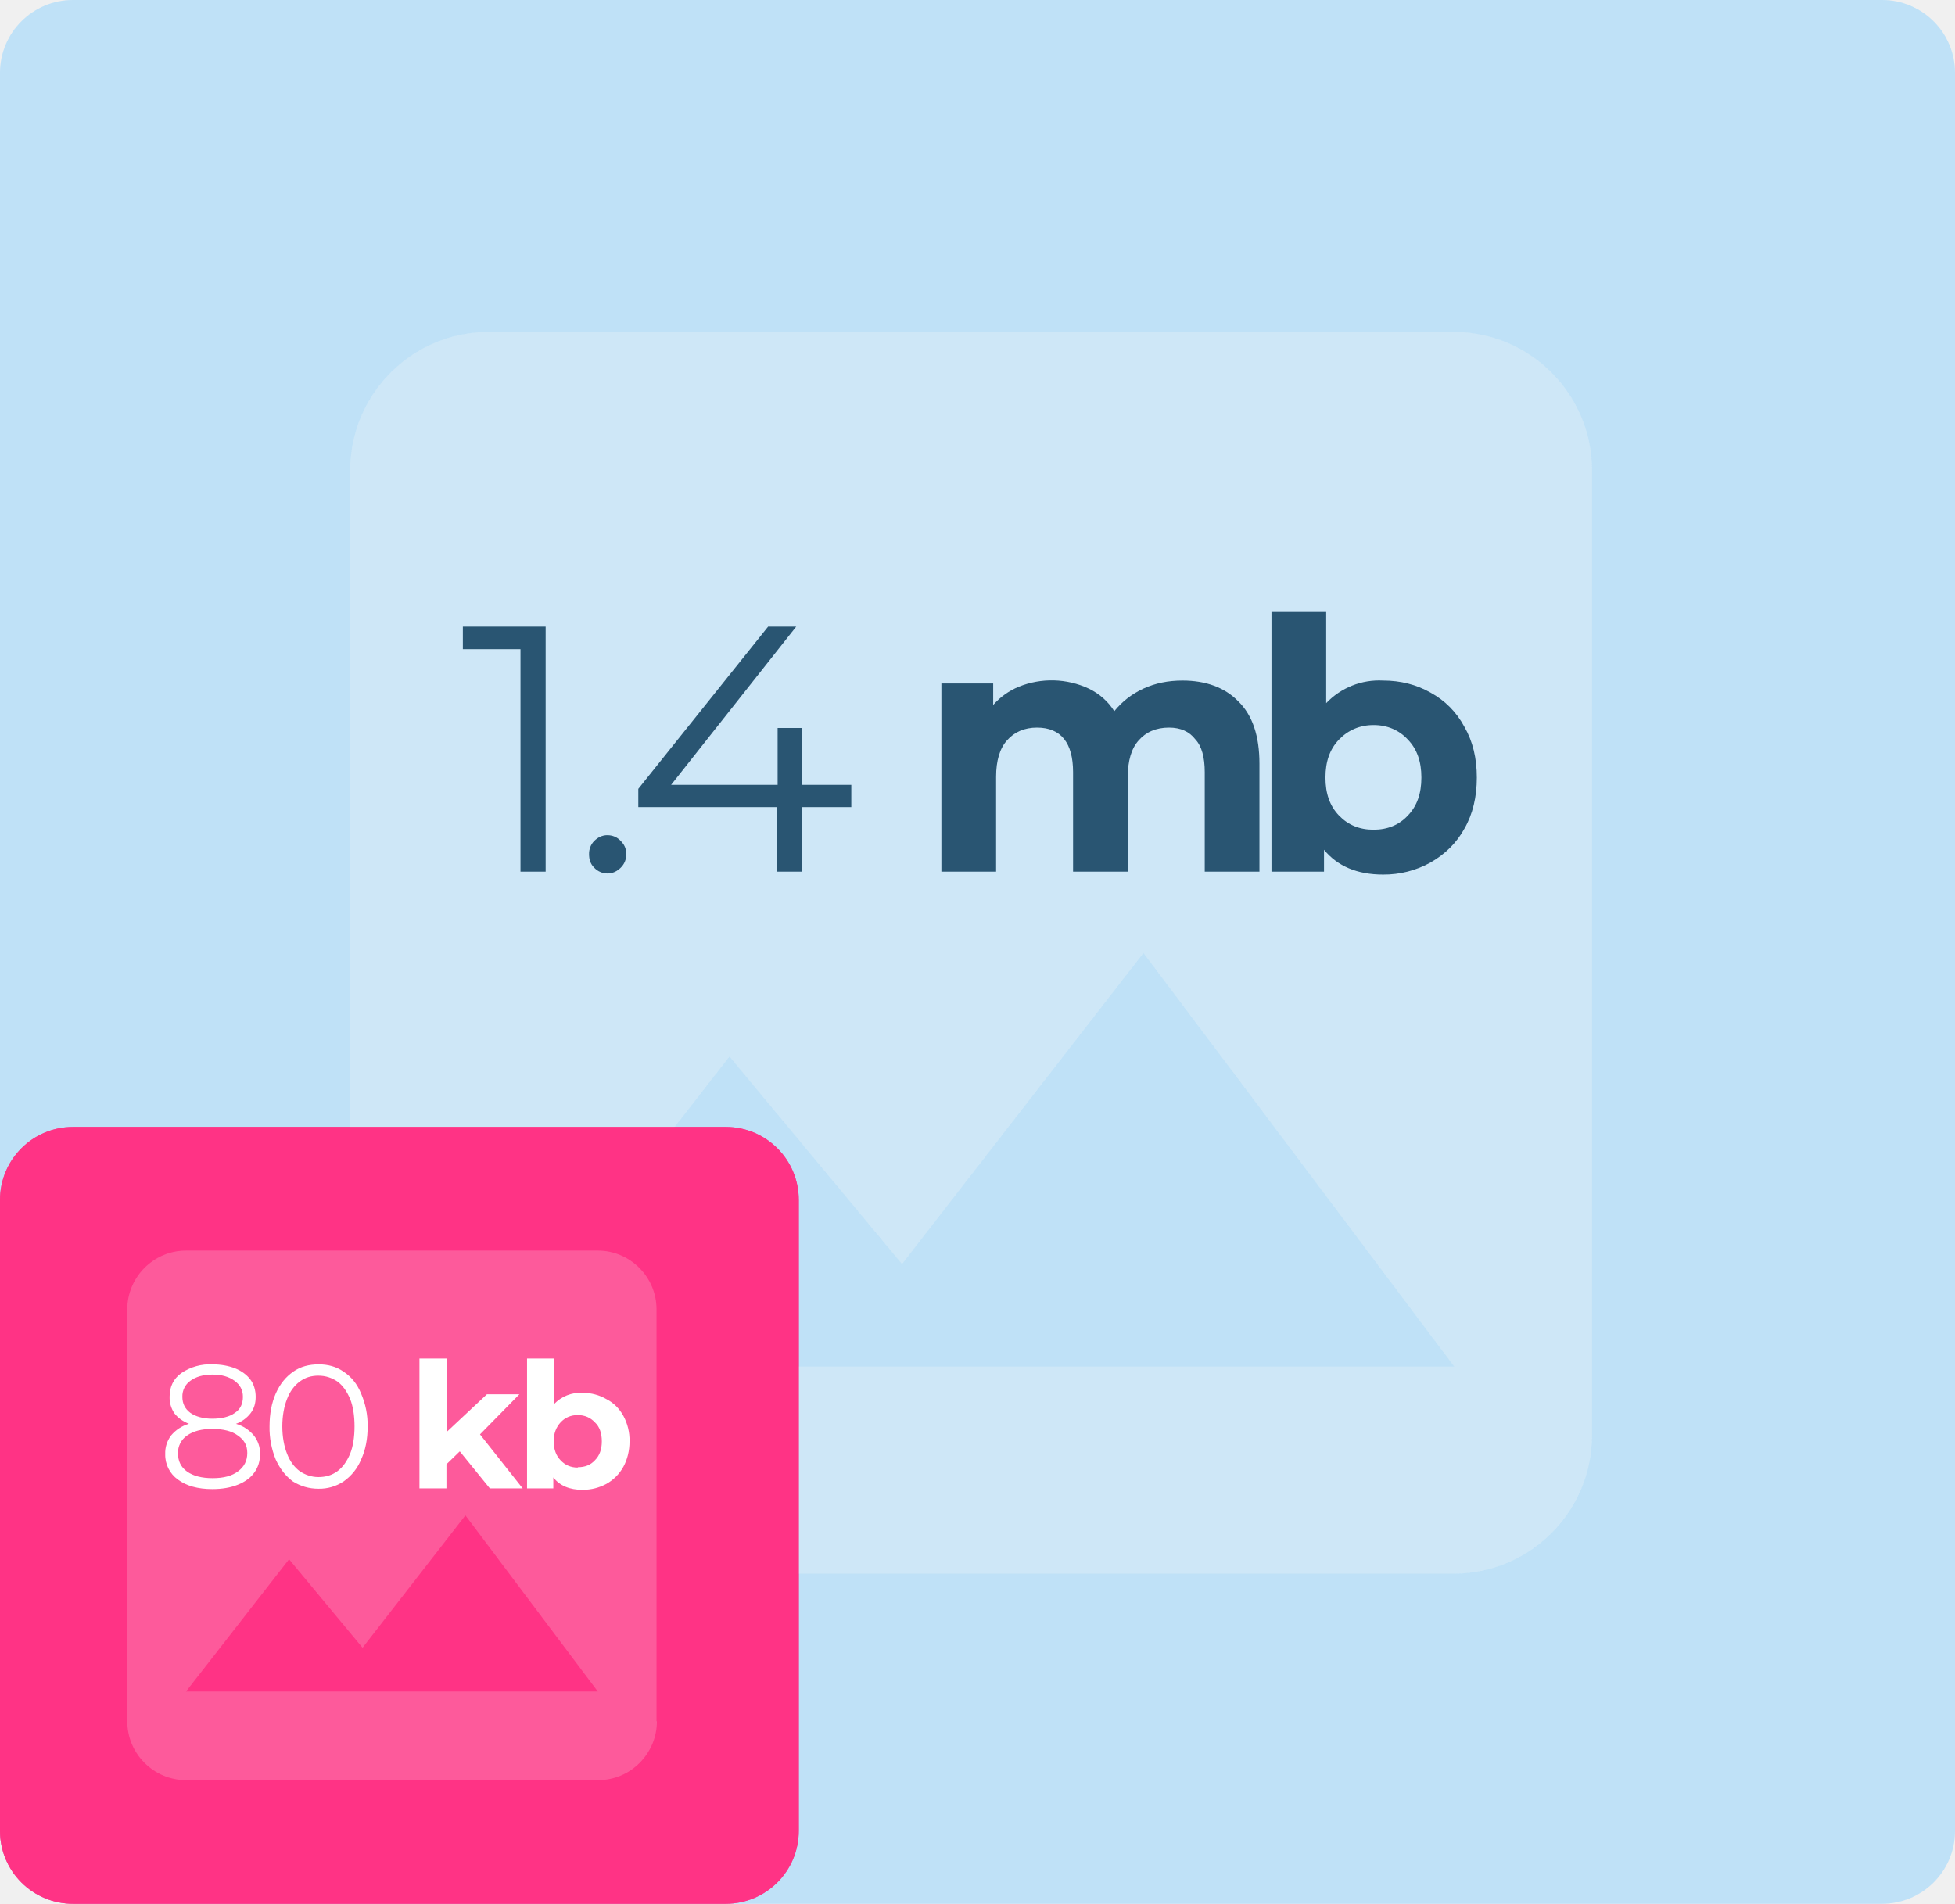
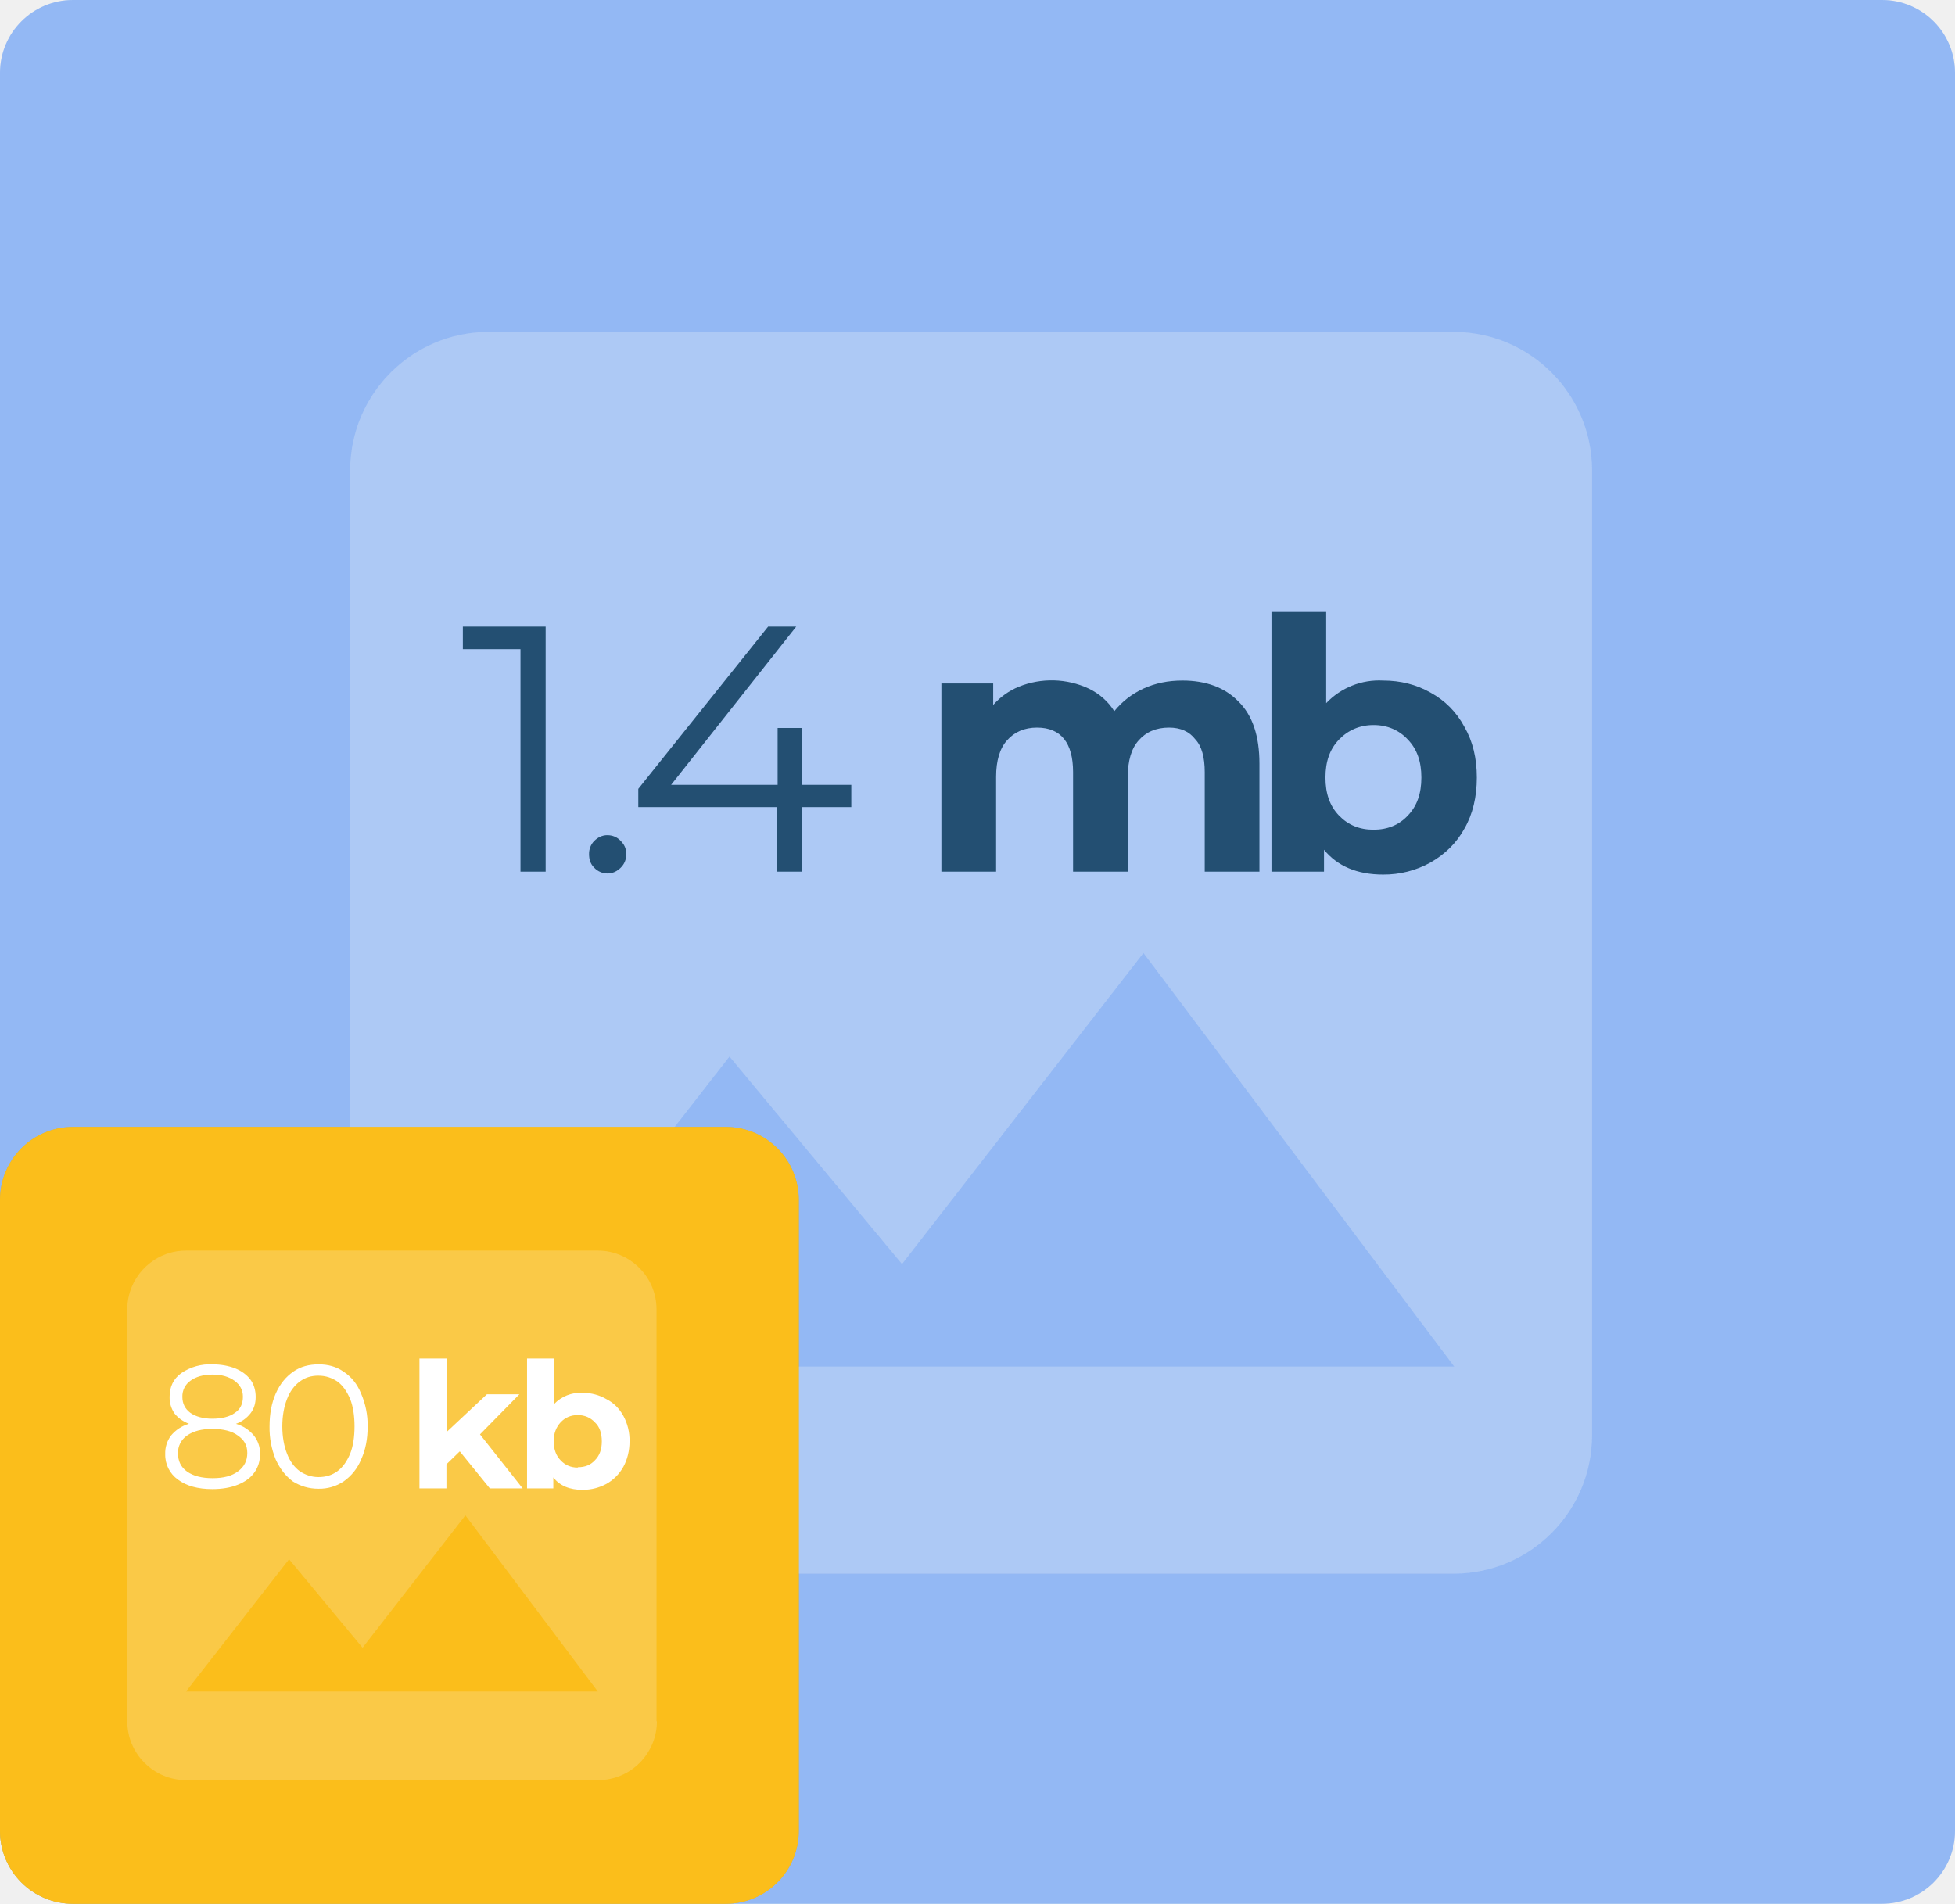
<svg xmlns="http://www.w3.org/2000/svg" fill="none" viewBox="0 0 536 522">
-   <rect width="536" height="522" fill="#91D3FF" fill-opacity=".3" rx="20" />
+   <rect width="536" height="522" fill="#3B82F6" fill-opacity=".3" rx="20" />
  <path fill="#F7F7F7" fill-opacity=".2" d="M436.5 393.7V128.8A38 38 0 00398.7 91H133.8A38 38 0 0096 128.8v264.9a38 38 0 0037.8 37.8h264.9a38 38 0 0037.8-37.8zM200 289.7l47.3 56.9 66.2-85.3 85.2 113.4H133.8l66.2-85z" />
-   <rect width="219" height="213" y="309" fill="#FF3385" rx="20" />
+   <rect width="219" height="213" y="309" fill="#FBBE1B" rx="20" />
  <path fill="#F7F7F7" fill-opacity=".2" d="M180 471.9V359c0-8.9-7.3-16.1-16.1-16.1H51c-8.9 0-16.1 7.3-16.1 16.1V472c0 8.9 7.3 16.1 16.1 16.1H164c8.9 0 16.1-7.3 16.1-16.1zM79.3 427.6l20.1 24.2 28.2-36.3 36.3 48.3H51l28.2-36.2z" />
  <path fill="#fff" d="M63.7 421.4a10 10 0 014.9 3.2 7.8 7.8 0 011.7 5c0 2-.5 3.7-1.6 5.2-1 1.4-2.5 2.5-4.5 3.3-2 .8-4.3 1.2-7 1.2-4 0-7.1-.9-9.4-2.6a8.3 8.3 0 01-3.5-7 8 8 0 011.6-5.1 10 10 0 014.9-3.2c-1.7-.7-3-1.6-4-2.9a7.7 7.7 0 01-1.3-4.5c0-2.7 1-4.9 3.2-6.5a14 14 0 018.6-2.4c2.3 0 4.4.4 6.2 1.1 1.7.7 3.1 1.7 4.1 3s1.5 3 1.5 4.8c0 1.7-.4 3.2-1.4 4.5a8.8 8.8 0 01-4 2.9zM49 414c0 1.8.7 3.3 2.2 4.4 1.4 1 3.5 1.6 6 1.6s4.7-.5 6.2-1.6c1.5-1 2.2-2.5 2.2-4.4 0-1.9-.8-3.3-2.3-4.4-1.5-1.1-3.5-1.7-6-1.7-2.6 0-4.6.6-6.1 1.7A5.2 5.2 0 0049 414zm8.3 22.3c3 0 5.3-.6 7-1.9 1.6-1.2 2.5-2.8 2.5-5s-.9-3.6-2.6-4.8c-1.6-1.2-4-1.8-7-1.8-2.9 0-5.2.6-6.9 1.8a5.7 5.7 0 00-2.5 4.9c0 2.1.8 3.8 2.5 5 1.7 1.2 4 1.8 7 1.8zm29 2.9c-2.6 0-4.9-.7-7-2-2-1.5-3.5-3.4-4.7-6a22.9 22.9 0 01-1.7-9.1c0-3.5.6-6.5 1.7-9 1.2-2.7 2.8-4.6 4.8-6 2-1.4 4.3-2 7-2 2.5 0 4.8.6 6.8 2 2.1 1.4 3.7 3.3 4.8 6a22 22 0 011.8 9c0 3.5-.6 6.5-1.8 9.1a13.6 13.6 0 01-4.8 6 12 12 0 01-6.9 2zm0-3.2c2 0 3.7-.5 5.2-1.6s2.6-2.7 3.5-4.8c.8-2 1.2-4.6 1.2-7.5s-.4-5.5-1.2-7.5c-.9-2.1-2-3.7-3.5-4.8-1.5-1-3.2-1.6-5.2-1.6s-3.6.5-5.1 1.6c-1.5 1.1-2.7 2.7-3.5 4.8-.8 2-1.3 4.6-1.3 7.5s.5 5.5 1.3 7.5c.8 2.1 2 3.7 3.5 4.8 1.5 1 3.2 1.6 5.1 1.6zM125 429l-3.6 3.5v6.6H114v-35.6h7.5v20.1l11-10.3h8.9l-10.8 11 11.7 14.8h-9l-8.2-10.1zm33.7-16.1c2.4 0 4.6.6 6.5 1.7 2 1 3.6 2.6 4.7 4.6a14 14 0 011.7 7c0 2.6-.6 5-1.7 7a12 12 0 01-4.7 4.7c-1.9 1-4 1.6-6.5 1.6-3.5 0-6.2-1.1-8-3.4v3h-7.2v-35.6h7.4v12.5a10 10 0 017.8-3.1zm-1.3 20.4c2 0 3.5-.6 4.7-1.9 1.3-1.3 1.9-3 1.9-5.2s-.6-4-1.9-5.2c-1.2-1.3-2.8-2-4.7-2s-3.5.7-4.7 2c-1.2 1.3-1.9 3-1.9 5.2s.7 4 1.9 5.2c1.2 1.3 2.8 2 4.7 2z" />
-   <rect width="536" height="522" fill="#91D3FF" fill-opacity=".3" rx="20" />
+   <rect width="536" height="522" fill="#3B82F6" fill-opacity=".3" rx="20" />
  <path fill="#F7F7F7" fill-opacity=".2" d="M436.5 393.7V128.8A38 38 0 00398.7 91H133.8A38 38 0 0096 128.8v264.9a38 38 0 0037.8 37.8h264.9a38 38 0 0037.8-37.8zM200 289.7l47.3 56.9 66.2-85.3 85.2 113.4H133.8l66.2-85z" />
-   <rect width="219" height="213" y="309" fill="#FF3385" rx="20" />
+   <rect width="219" height="213" y="309" fill="#FBBE1B" rx="20" />
  <path fill="#F7F7F7" fill-opacity=".2" d="M180 471.9V359c0-8.9-7.3-16.1-16.1-16.1H51c-8.9 0-16.1 7.3-16.1 16.1V472c0 8.9 7.3 16.1 16.1 16.1H164c8.9 0 16.1-7.3 16.1-16.1zM79.3 427.6l20.1 24.2 28.2-36.3 36.3 48.3H51l28.2-36.2z" />
  <path fill="#fff" d="M64.7 390.4a10 10 0 014.9 3.2 7.8 7.8 0 011.7 5c0 2-.5 3.7-1.6 5.2-1 1.4-2.5 2.5-4.5 3.3-2 .8-4.3 1.2-7 1.2-4 0-7.1-.9-9.4-2.6a8.3 8.3 0 01-3.5-7 8 8 0 011.6-5.1 10 10 0 014.9-3.2c-1.7-.7-3-1.6-4-2.9a7.7 7.7 0 01-1.3-4.5c0-2.7 1-4.9 3.2-6.5a14 14 0 018.6-2.4c2.3 0 4.4.4 6.2 1.1 1.7.7 3.1 1.7 4.1 3s1.5 3 1.5 4.8c0 1.7-.4 3.2-1.4 4.5a8.8 8.8 0 01-4 2.9zM50 383c0 1.8.7 3.3 2.2 4.4 1.4 1 3.5 1.6 6 1.6s4.7-.5 6.2-1.6c1.5-1 2.2-2.5 2.2-4.4 0-1.9-.8-3.3-2.3-4.4-1.5-1.1-3.5-1.7-6-1.7-2.6 0-4.6.6-6.1 1.7A5.2 5.2 0 0050 383zm8.3 22.3c3 0 5.3-.6 7-1.9 1.6-1.2 2.5-2.8 2.5-5s-.9-3.6-2.6-4.8c-1.6-1.2-4-1.8-7-1.8-2.9 0-5.2.6-6.9 1.8a5.7 5.7 0 00-2.5 4.9c0 2.1.8 3.8 2.5 5 1.7 1.2 4 1.8 7 1.8zm29 2.9c-2.6 0-4.9-.7-7-2-2-1.5-3.5-3.4-4.7-6a22.9 22.9 0 01-1.7-9.1c0-3.5.6-6.5 1.7-9 1.2-2.7 2.8-4.6 4.8-6 2-1.4 4.3-2 7-2 2.5 0 4.8.6 6.8 2 2.1 1.4 3.7 3.3 4.8 6a22 22 0 011.8 9c0 3.5-.6 6.5-1.8 9.1a13.6 13.6 0 01-4.8 6 12 12 0 01-6.9 2zm0-3.2c2 0 3.7-.5 5.2-1.6s2.6-2.7 3.5-4.8c.8-2 1.2-4.6 1.2-7.5s-.4-5.5-1.2-7.5c-.9-2.1-2-3.7-3.5-4.8-1.5-1-3.2-1.6-5.2-1.6s-3.6.5-5.1 1.6c-1.5 1.1-2.7 2.7-3.5 4.8-.8 2-1.3 4.6-1.3 7.5s.5 5.5 1.3 7.5c.8 2.1 2 3.7 3.5 4.8 1.5 1 3.2 1.6 5.1 1.6zM126 398l-3.6 3.5v6.6H115v-35.6h7.5v20.1l11-10.3h8.9l-10.8 11 11.7 14.8h-9l-8.2-10.1zm33.7-16.1c2.4 0 4.6.6 6.5 1.7 2 1 3.6 2.6 4.7 4.6a14 14 0 011.7 7c0 2.6-.6 5-1.7 7a12 12 0 01-4.7 4.7c-1.9 1-4 1.6-6.5 1.6-3.5 0-6.2-1.1-8-3.4v3h-7.2v-35.6h7.4v12.5a10 10 0 017.8-3.1zm-1.3 20.4c2 0 3.5-.6 4.7-1.9 1.3-1.3 1.9-3 1.9-5.2s-.6-4-1.9-5.2c-1.2-1.3-2.8-2-4.7-2s-3.5.7-4.7 2c-1.2 1.3-1.9 3-1.9 5.2s.7 4 1.9 5.2c1.2 1.3 2.8 2 4.7 2z" />
  <path fill="#003152" fill-opacity=".8" d="M149.6 171.8V239h-6.9v-61h-15.8v-6.2h22.7zm17 67.7a5 5 0 01-3.7-1.6c-1-1-1.4-2.2-1.4-3.7a5 5 0 011.4-3.6c1-1 2.2-1.6 3.6-1.6s2.7.5 3.7 1.6c1 1 1.5 2.1 1.5 3.6s-.5 2.7-1.5 3.7-2.2 1.6-3.7 1.6zm66.7-18.2h-13.5V239H213v-17.7H175v-5l35.6-44.5h7.7L184 215.2h29.2v-15.6h6.7v15.6h13.5v6.1zm90.9-34.7c6.4 0 11.6 1.9 15.3 5.7 3.9 3.8 5.8 9.5 5.8 17.1V239h-15v-27.3c0-4-.8-7.1-2.6-9-1.6-2.1-4-3.2-7.2-3.2-3.5 0-6.3 1.2-8.3 3.5-2 2.2-3 5.6-3 10v26h-15v-27.3c0-8-3.3-12.2-9.9-12.2-3.4 0-6.2 1.2-8.2 3.5-2 2.2-3 5.6-3 10v26h-15v-51.6h14.2v5.9a19 19 0 017-5 24.1 24.1 0 0119.2.5c2.9 1.4 5.3 3.5 7 6.2 2.2-2.7 4.8-4.7 8-6.2 3.3-1.5 6.8-2.2 10.7-2.2zm55 0c4.8 0 9.1 1.1 13 3.3 4 2.2 7.1 5.3 9.3 9.4 2.3 4 3.4 8.6 3.4 13.9 0 5.3-1.1 10-3.4 14-2.2 4-5.3 7-9.3 9.3a26.4 26.4 0 01-13 3.3c-7.1 0-12.5-2.3-16.2-6.8v6h-14.4v-71.2h15v25a20 20 0 0115.6-6.2zm-2.6 40.9c3.8 0 7-1.3 9.4-3.9 2.5-2.6 3.7-6 3.7-10.4s-1.2-7.8-3.7-10.4c-2.4-2.6-5.6-4-9.4-4s-7 1.4-9.5 4-3.7 6-3.7 10.4 1.2 7.8 3.7 10.4c2.5 2.6 5.6 3.9 9.5 3.9z" />
</svg>
